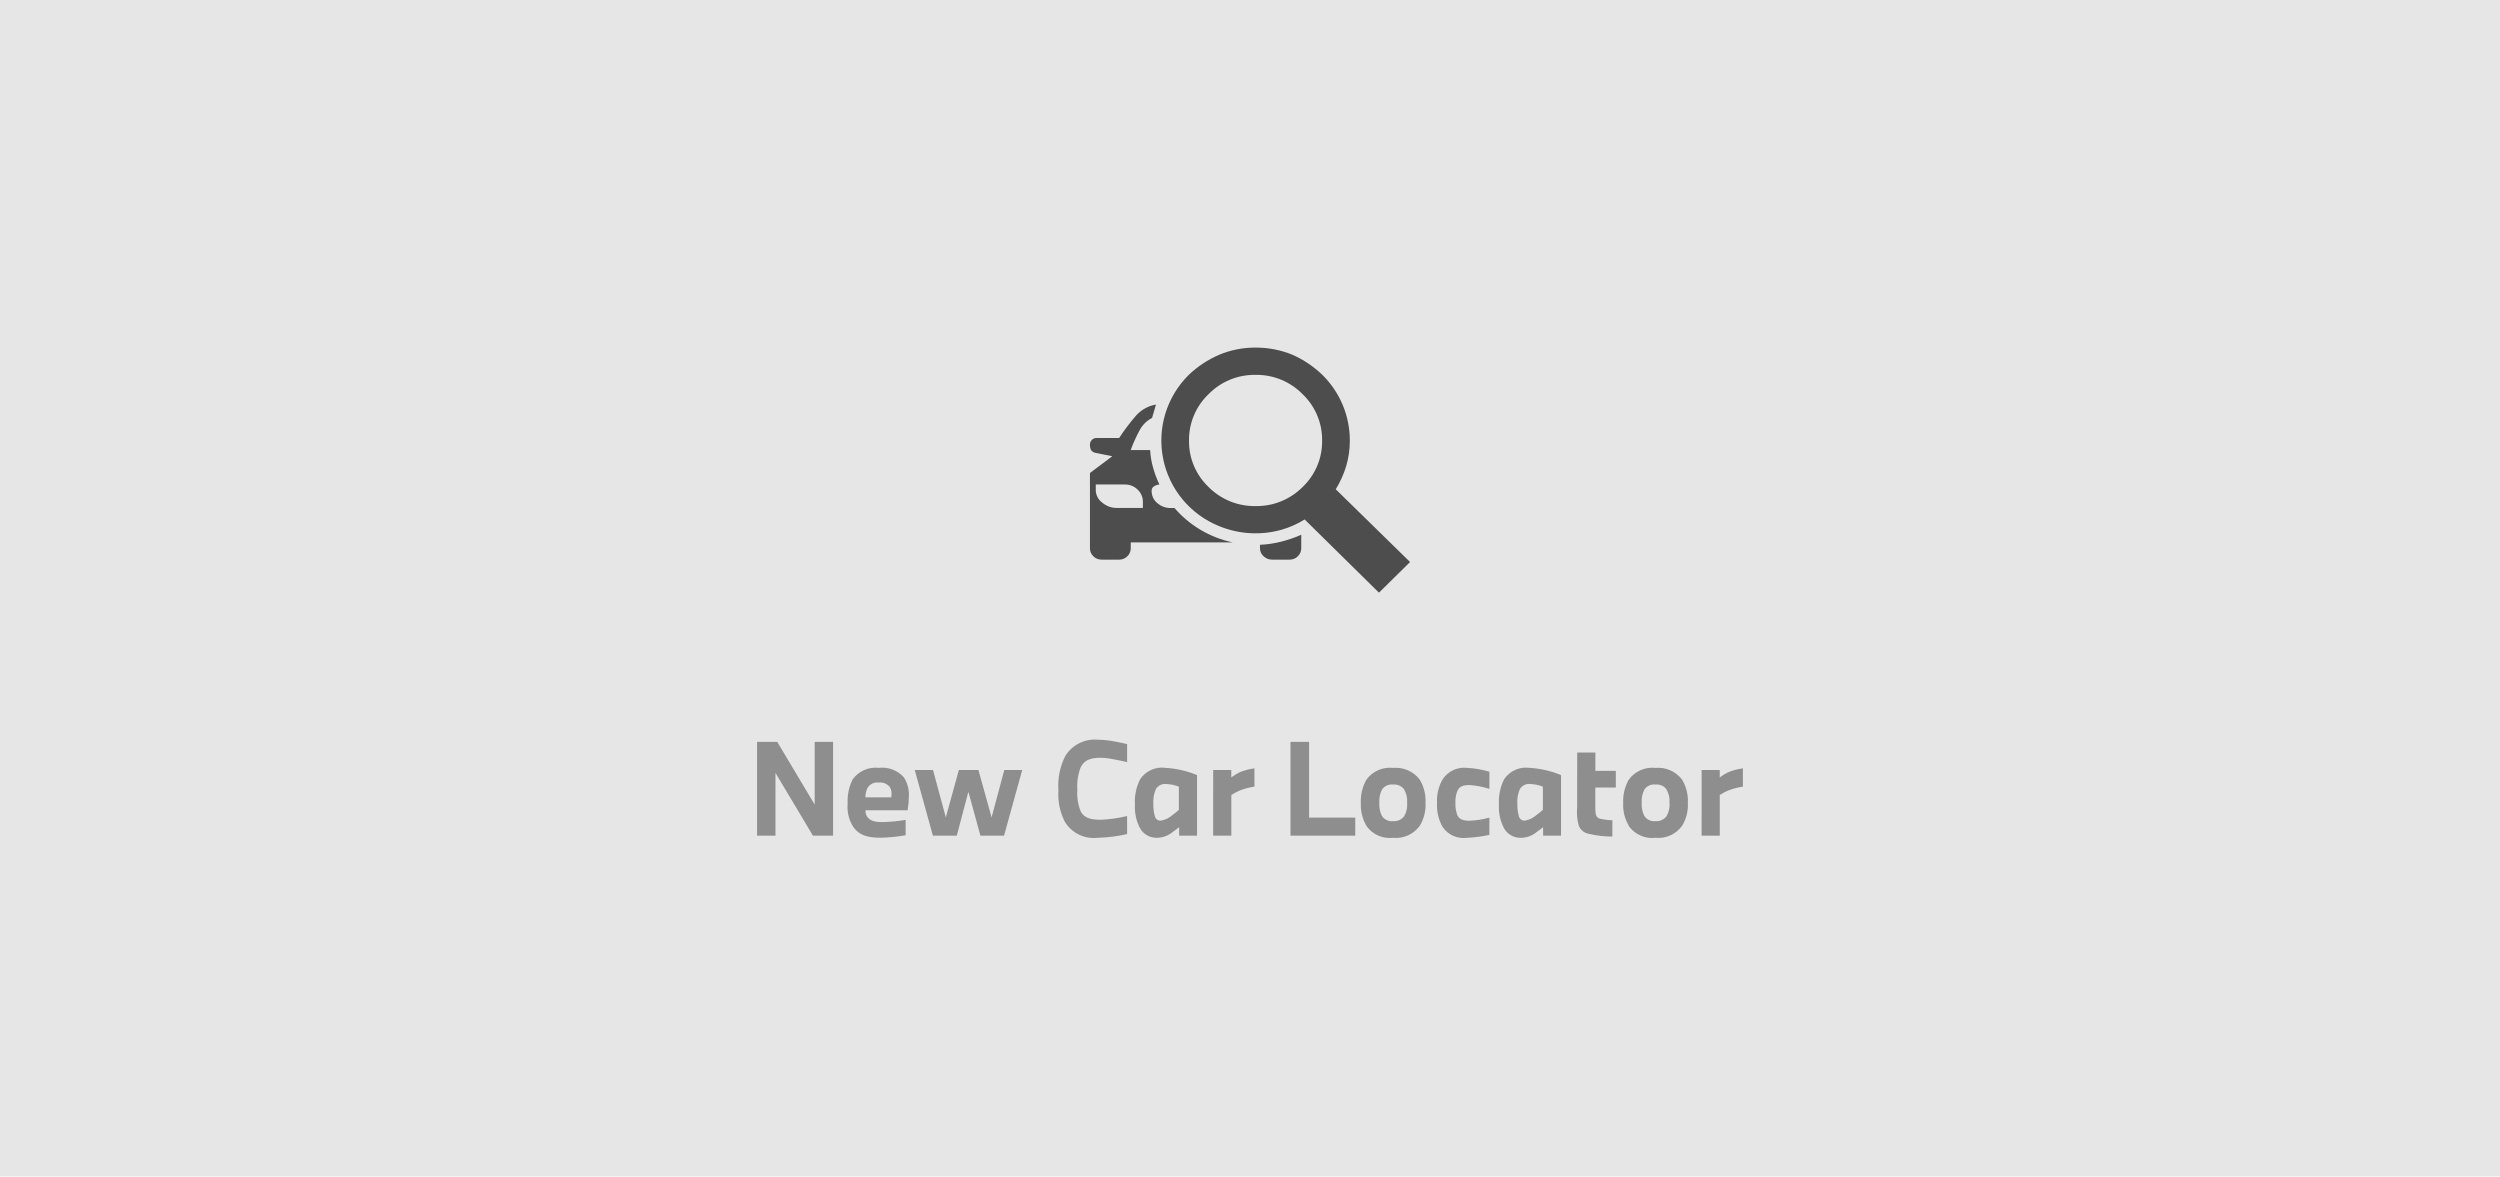
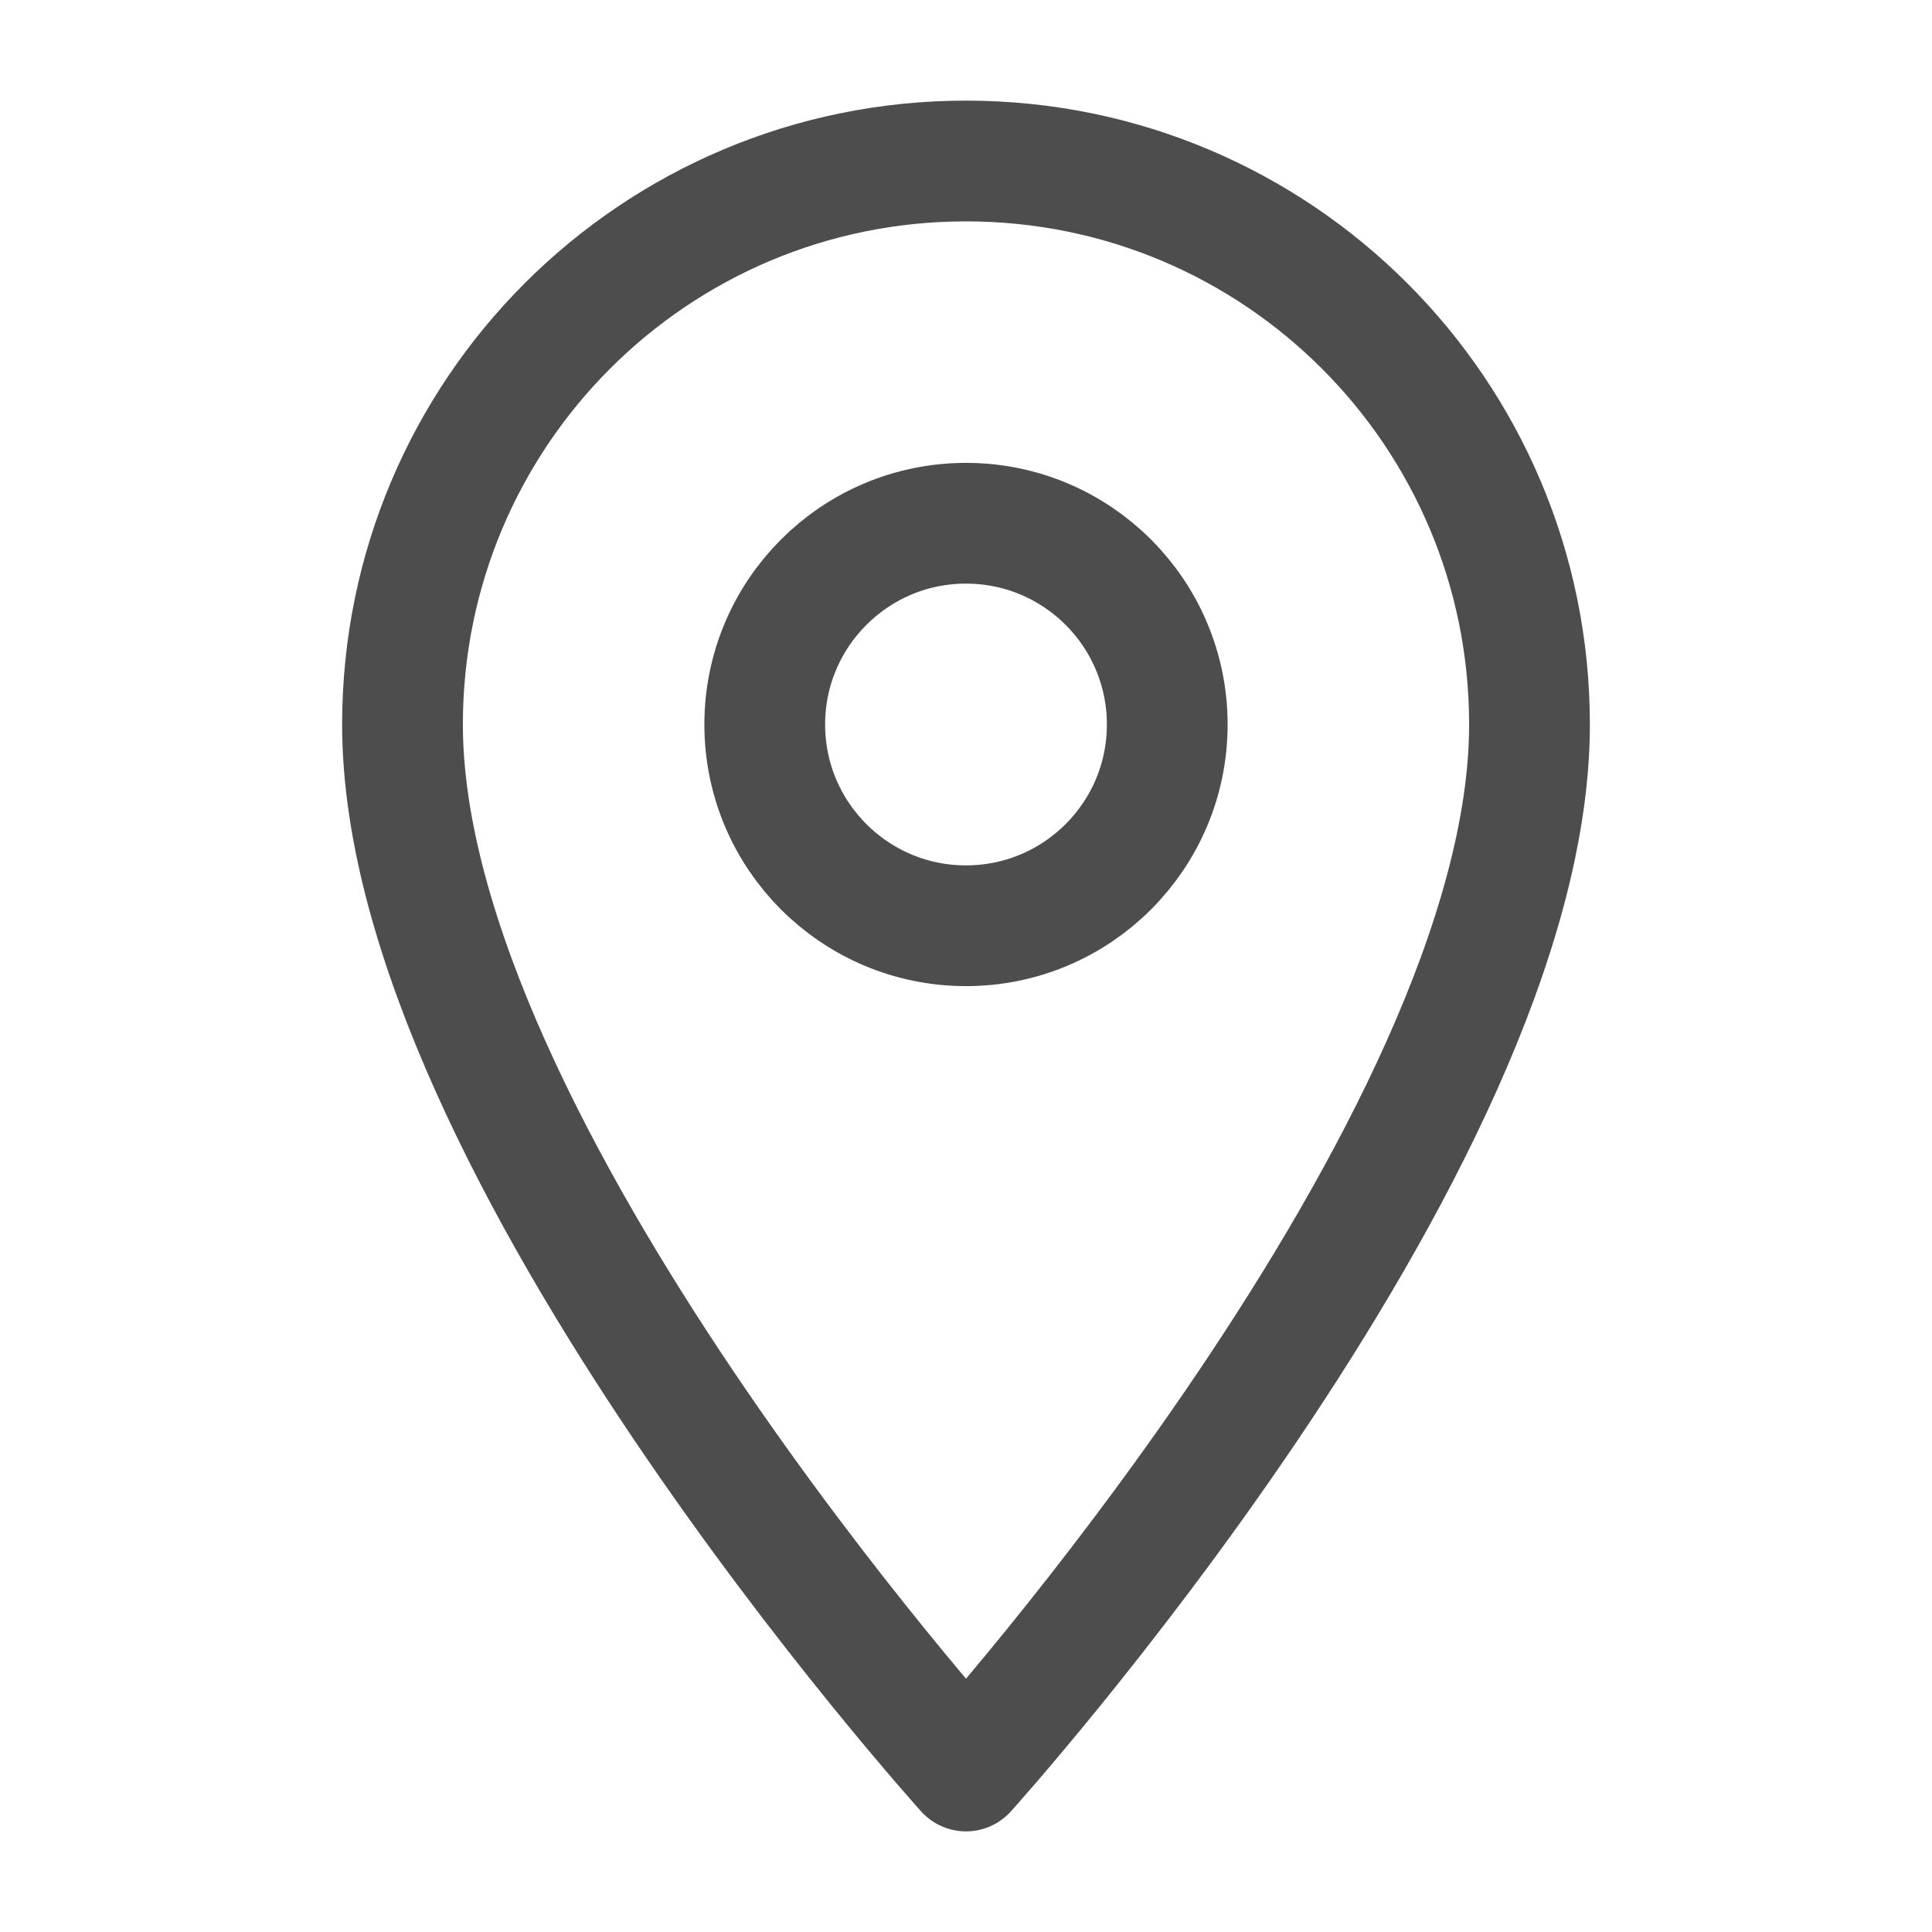
- <svg xmlns="http://www.w3.org/2000/svg" width="255" height="120" viewBox="0 0 255 120">
-   <g id="Group_5" data-name="Group 5" transform="translate(-412 -329.547)">
-     <path id="Path_261" data-name="Path 261" d="M0,0H255V120H0Z" transform="translate(412 329.547)" fill="#e6e6e6" />
-     <path id="Path_249" data-name="Path 249" d="M20.567,21.413a6.593,6.593,0,0,0,4.806-1.953,6.4,6.4,0,0,0,1.98-4.738,6.426,6.426,0,0,0-1.982-4.712,6.552,6.552,0,0,0-4.806-1.978,6.552,6.552,0,0,0-4.806,1.978,6.426,6.426,0,0,0-1.982,4.712,6.4,6.4,0,0,0,1.982,4.736,6.593,6.593,0,0,0,4.808,1.956Zm12.584,8.835-7.58-7.47a9.255,9.255,0,0,1-2.352,1.05,9.787,9.787,0,0,1-6.367-.366,9.413,9.413,0,0,1-3.1-15.43,10.422,10.422,0,0,1,3.1-2.05,9.452,9.452,0,0,1,3.716-.733,9.817,9.817,0,0,1,3.765.733,10.615,10.615,0,0,1,3.047,2.051,9.39,9.39,0,0,1,2.8,6.689,9.086,9.086,0,0,1-.372,2.612A9.849,9.849,0,0,1,28.742,19.7l7.581,7.421ZM9.072,21.02a1.7,1.7,0,0,0-.545-1.294,1.818,1.818,0,0,0-1.288-.513H4.266V19.8a1.59,1.59,0,0,0,.667,1.266,2.222,2.222,0,0,0,1.412.537H9.07Zm9.166,4.1H7.834v.586a1.122,1.122,0,0,1-.347.83,1.155,1.155,0,0,1-.843.342H4.861a1.155,1.155,0,0,1-.843-.342,1.122,1.122,0,0,1-.347-.83V18.042l2.279-1.709-1.684-.342a.676.676,0,0,1-.5-.317,1.237,1.237,0,0,1-.1-.513.737.737,0,0,1,.173-.467.623.623,0,0,1,.521-.22H6.645A21.934,21.934,0,0,1,8.4,12.156a3.533,3.533,0,0,1,2.007-1.1l-.2.684-.2.684a2.979,2.979,0,0,0-1.288,1.294A14.664,14.664,0,0,0,7.83,15.7H9.812a8.265,8.265,0,0,0,.3,1.806,10.688,10.688,0,0,0,.647,1.71.984.984,0,0,0-.521.171.491.491,0,0,0-.273.415,1.575,1.575,0,0,0,.619,1.342,1.98,1.98,0,0,0,1.164.467h.545a10.812,10.812,0,0,0,2.651,2.222A10.931,10.931,0,0,0,18.238,25.121Zm6.986-.781v1.367a1.122,1.122,0,0,1-.347.83,1.155,1.155,0,0,1-.843.342H22.252a1.24,1.24,0,0,1-.866-.342,1.086,1.086,0,0,1-.372-.83v-.342a10.766,10.766,0,0,0,2.156-.317A12.752,12.752,0,0,0,25.224,24.34Z" transform="translate(519.503 359.752)" fill="#4d4d4d" />
-     <path id="Path_267" data-name="Path 267" d="M1.008,13.99H2.886v-6.4l3.82,6.4H8.762V4.422H6.884v6.4l-3.82-6.4H1.008Zm9.81-.888c.533.736,1.256,1.1,2.766,1.1a16.464,16.464,0,0,0,2.576-.254V12.379a15.867,15.867,0,0,1-2.386.228c-.736,0-1.231-.127-1.51-.52a1.1,1.1,0,0,1-.2-.685h4.3a9.313,9.313,0,0,0,.127-1.371,3.269,3.269,0,0,0-.52-2.005,2.973,2.973,0,0,0-2.551-.952,2.87,2.87,0,0,0-2.665,1.18,4.923,4.923,0,0,0-.508,2.449A3.844,3.844,0,0,0,10.818,13.1Zm1.472-4.01a1.173,1.173,0,0,1,1.129-.52,1.261,1.261,0,0,1,1.117.444,1.242,1.242,0,0,1,.19.723,2.1,2.1,0,0,1-.025.343h-2.64A2,2,0,0,1,12.29,9.092Zm4.8-1.8,1.853,6.7h2.437l1.18-4.48,1.231,4.48H26.2l1.853-6.7H26.224l-1.294,4.835L23.584,7.29H21.592l-1.332,4.835L18.952,7.29Zm15.33,5.317a3.464,3.464,0,0,0,3.325,1.6,14.829,14.829,0,0,0,3.008-.381v-1.84a14.334,14.334,0,0,1-2.678.381c-1.053,0-1.688-.2-2.03-.8a4.809,4.809,0,0,1-.368-2.259,5.329,5.329,0,0,1,.343-2.3c.33-.66.9-.964,1.992-.964a6.807,6.807,0,0,1,1.282.14c.546.1,1.028.2,1.459.3V4.65c-.419-.1-.723-.165-1.332-.279a9.181,9.181,0,0,0-1.637-.165,3.516,3.516,0,0,0-3.338,1.662,6.578,6.578,0,0,0-.7,3.477A6.16,6.16,0,0,0,32.417,12.607Zm7.132-1.815a4.68,4.68,0,0,0,.508,2.424,1.92,1.92,0,0,0,1.739.99,2.528,2.528,0,0,0,1.612-.6c.266-.19.495-.355.647-.482v.863h1.827V7.81a9.883,9.883,0,0,0-3.236-.736,2.658,2.658,0,0,0-2.563,1.155A4.953,4.953,0,0,0,39.549,10.792Zm1.878,0a3.285,3.285,0,0,1,.241-1.523,1.1,1.1,0,0,1,1.117-.546,3.945,3.945,0,0,1,1.244.266v2.373c-.19.165-.381.317-.635.508a2.424,2.424,0,0,1-1.168.584.577.577,0,0,1-.635-.406A4.131,4.131,0,0,1,41.427,10.792Zm6.1,3.2h1.853V9.841a5.107,5.107,0,0,1,.9-.47,6.615,6.615,0,0,1,1.459-.381V7.125a5.774,5.774,0,0,0-1.523.406,5.491,5.491,0,0,0-.838.52V7.29H47.531Zm14.492,0V12.15H57.315V4.422h-1.9V13.99Zm1.168-.952a2.932,2.932,0,0,0,2.7,1.168,2.984,2.984,0,0,0,2.716-1.231,4.062,4.062,0,0,0,.584-2.322,4.163,4.163,0,0,0-.609-2.411,3.071,3.071,0,0,0-2.69-1.168,2.958,2.958,0,0,0-2.741,1.218,4.45,4.45,0,0,0-.558,2.36A4.258,4.258,0,0,0,63.191,13.038Zm1.548-3.731a1.187,1.187,0,0,1,1.155-.533,1.233,1.233,0,0,1,1.079.444,2.266,2.266,0,0,1,.343,1.4,2.333,2.333,0,0,1-.3,1.383,1.277,1.277,0,0,1-1.117.508,1.212,1.212,0,0,1-1.168-.558,2.7,2.7,0,0,1-.254-1.294A2.665,2.665,0,0,1,64.739,9.308Zm6.18,3.769a2.58,2.58,0,0,0,2.513,1.129,12.953,12.953,0,0,0,2.272-.3V12.15a9.07,9.07,0,0,1-2.043.317c-.635,0-1.041-.152-1.218-.558a3.008,3.008,0,0,1-.2-1.256,2.811,2.811,0,0,1,.228-1.294c.2-.419.647-.533,1.193-.533a8.831,8.831,0,0,1,2.043.393V7.467a9.752,9.752,0,0,0-2.284-.393,2.631,2.631,0,0,0-2.487,1.168,4.372,4.372,0,0,0-.571,2.411A4.439,4.439,0,0,0,70.919,13.077Zm5.761-2.284a4.68,4.68,0,0,0,.508,2.424,1.92,1.92,0,0,0,1.739.99,2.528,2.528,0,0,0,1.612-.6c.266-.19.495-.355.647-.482v.863h1.827V7.81a9.883,9.883,0,0,0-3.236-.736,2.658,2.658,0,0,0-2.563,1.155A4.952,4.952,0,0,0,76.681,10.792Zm1.878,0A3.285,3.285,0,0,1,78.8,9.269a1.1,1.1,0,0,1,1.117-.546,3.945,3.945,0,0,1,1.244.266v2.373c-.19.165-.381.317-.635.508a2.425,2.425,0,0,1-1.168.584.577.577,0,0,1-.635-.406A4.131,4.131,0,0,1,78.559,10.792Zm6.1.33a5.1,5.1,0,0,0,.165,1.853,1.365,1.365,0,0,0,.964.812,10.54,10.54,0,0,0,2.462.292V12.417a5.951,5.951,0,0,1-1.244-.152.561.561,0,0,1-.444-.444,3.6,3.6,0,0,1-.051-.787V9.079H88.6v-1.7H86.516V5.513H84.663Zm5.292,1.916a2.932,2.932,0,0,0,2.7,1.168,2.984,2.984,0,0,0,2.716-1.231,4.062,4.062,0,0,0,.584-2.322,4.163,4.163,0,0,0-.609-2.411,3.071,3.071,0,0,0-2.69-1.168,2.958,2.958,0,0,0-2.741,1.218,4.45,4.45,0,0,0-.558,2.36A4.258,4.258,0,0,0,89.955,13.038ZM91.5,9.308a1.187,1.187,0,0,1,1.155-.533,1.233,1.233,0,0,1,1.079.444,2.266,2.266,0,0,1,.343,1.4,2.333,2.333,0,0,1-.3,1.383,1.277,1.277,0,0,1-1.117.508,1.212,1.212,0,0,1-1.168-.558,2.7,2.7,0,0,1-.254-1.294A2.665,2.665,0,0,1,91.5,9.308Zm5.85,4.683h1.853V9.841a5.107,5.107,0,0,1,.9-.47,6.615,6.615,0,0,1,1.459-.381V7.125a5.774,5.774,0,0,0-1.523.406,5.491,5.491,0,0,0-.838.52V7.29H97.353Z" transform="translate(488.213 400.794)" fill="#8e8e8e" />
-   </g>
+ <svg xmlns="http://www.w3.org/2000/svg" width="24" height="24" viewBox="0 0 24 24" fill="none" stroke="#4d4d4d" stroke-width="1.5" stroke-linecap="round" stroke-linejoin="round">
+   <path d="M12 2C8.13 2 5 5.13 5 9c0 5.25 7 13 7 13s7-7.75 7-13c0-3.87-3.13-7-7-7z" />
+   <circle cx="12" cy="9" r="2.5" />
</svg>
